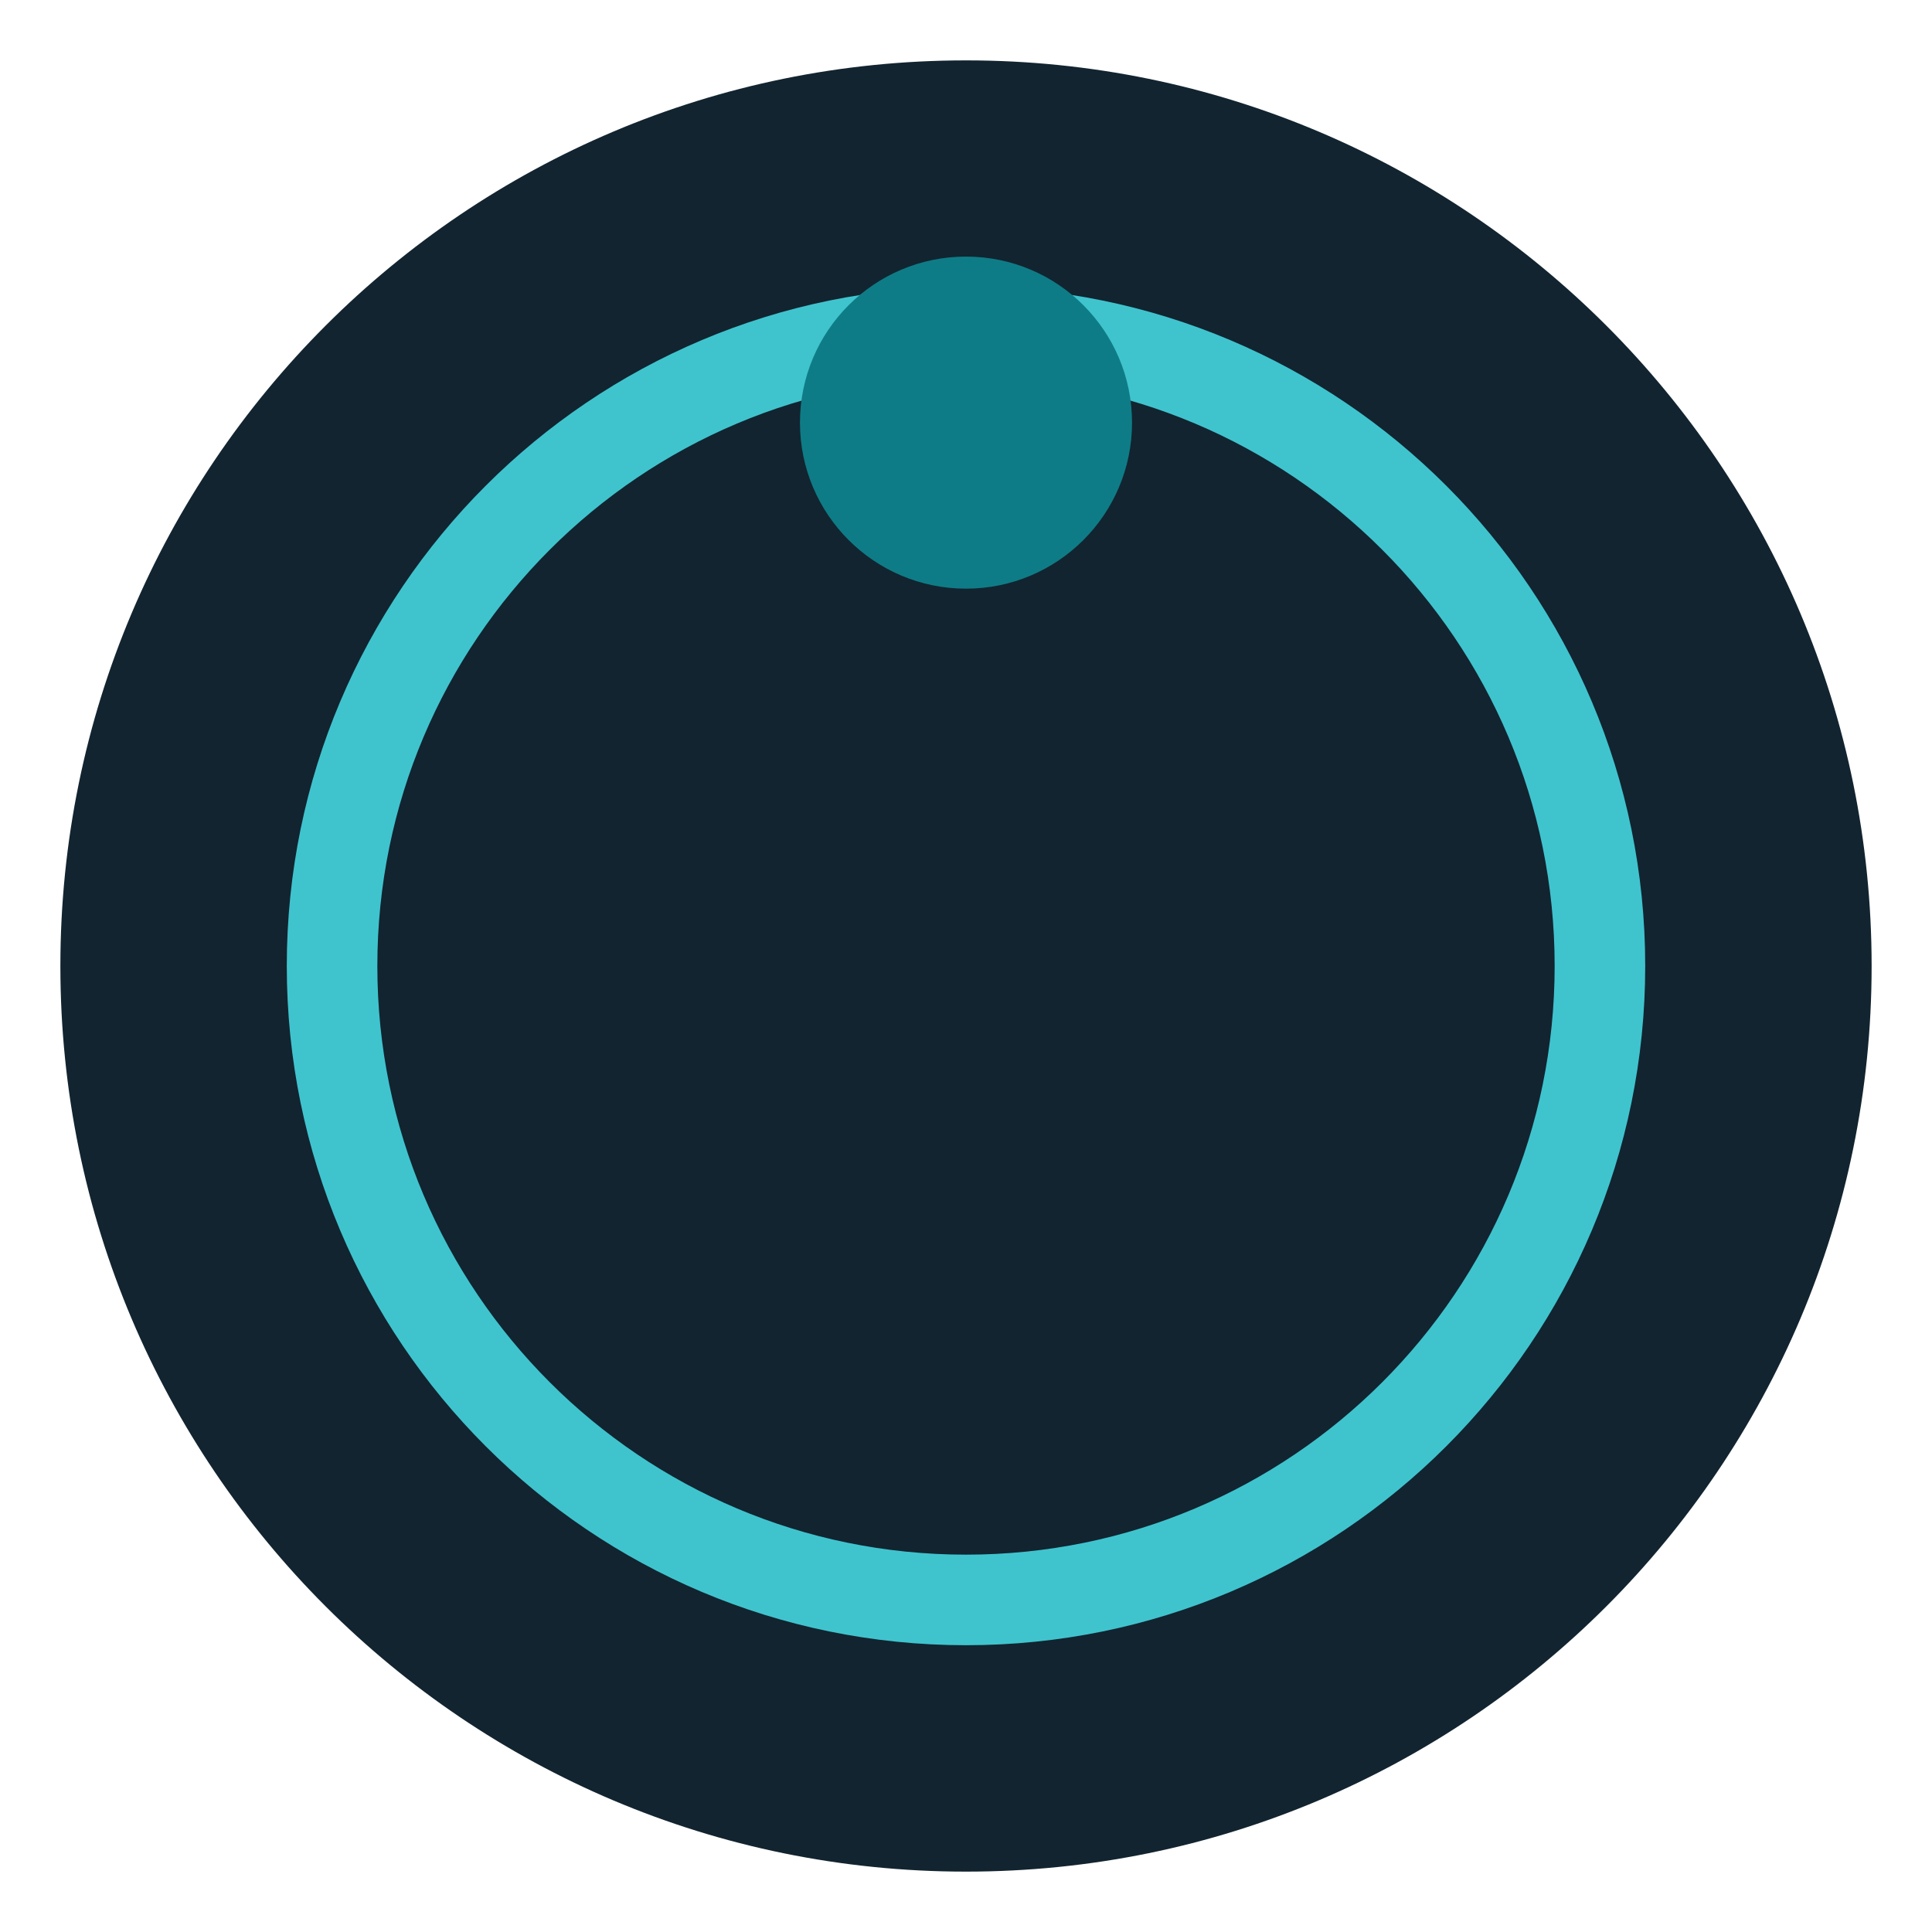
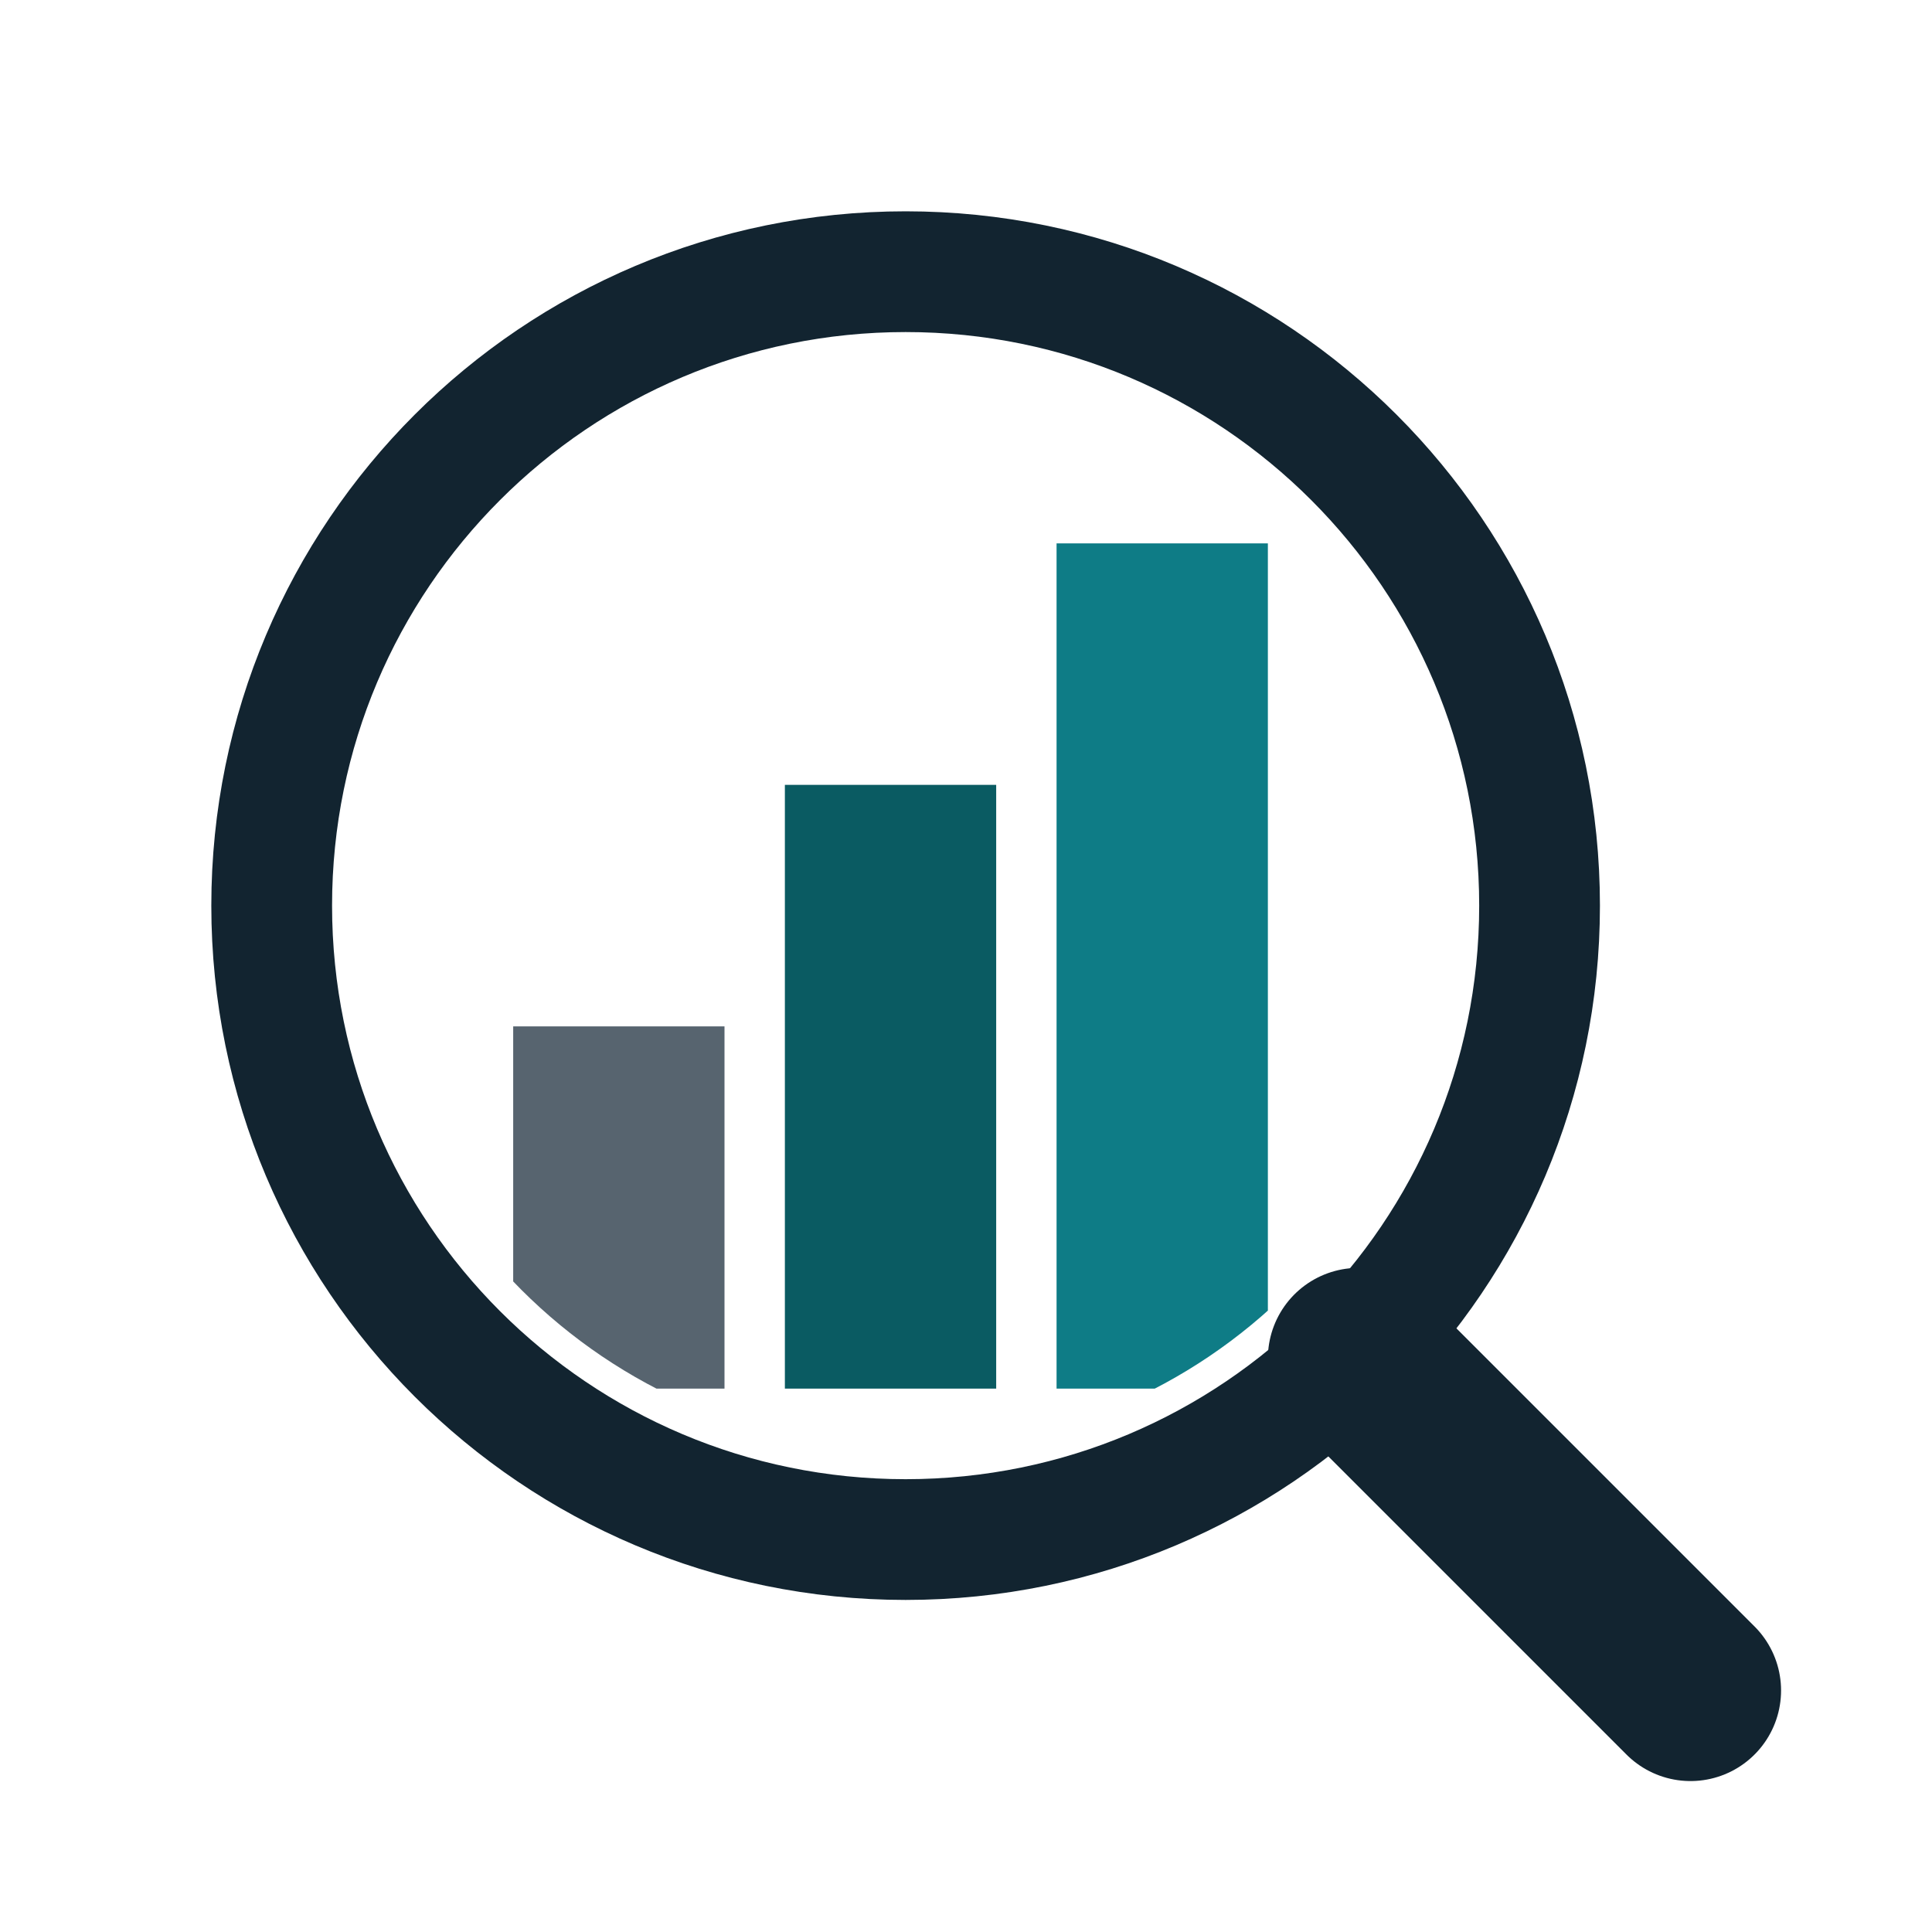
<svg xmlns="http://www.w3.org/2000/svg" viewBox="0 0 64 64">
-   <circle cx="32" cy="32" r="30" fill="#122430" />
-   <circle cx="32" cy="32" r="21" fill="none" stroke="#3FC4CE" stroke-width="3" />
-   <circle cx="32" cy="14" r="5.5" fill="#0E7C86" />
+   <defs>
+     <clipPath id="lens">
+       <circle cx="30" cy="30" r="18" />
+     </clipPath>
+   </defs>
+   <g clip-path="url(#lens)">
+     <rect x="17" y="34" width="7" height="12" fill="#57646F" />
+     <rect x="26" y="26" width="7" height="20" fill="#0A5B62" />
+     <rect x="35" y="18" width="7" height="28" fill="#0E7C86" />
+   </g>
+   <circle cx="30" cy="30" r="21" fill="none" stroke="#122430" stroke-width="4" />
+   <line x1="45" y1="45" x2="56" y2="56" stroke="#122430" stroke-width="6" stroke-linecap="round" />
</svg>
